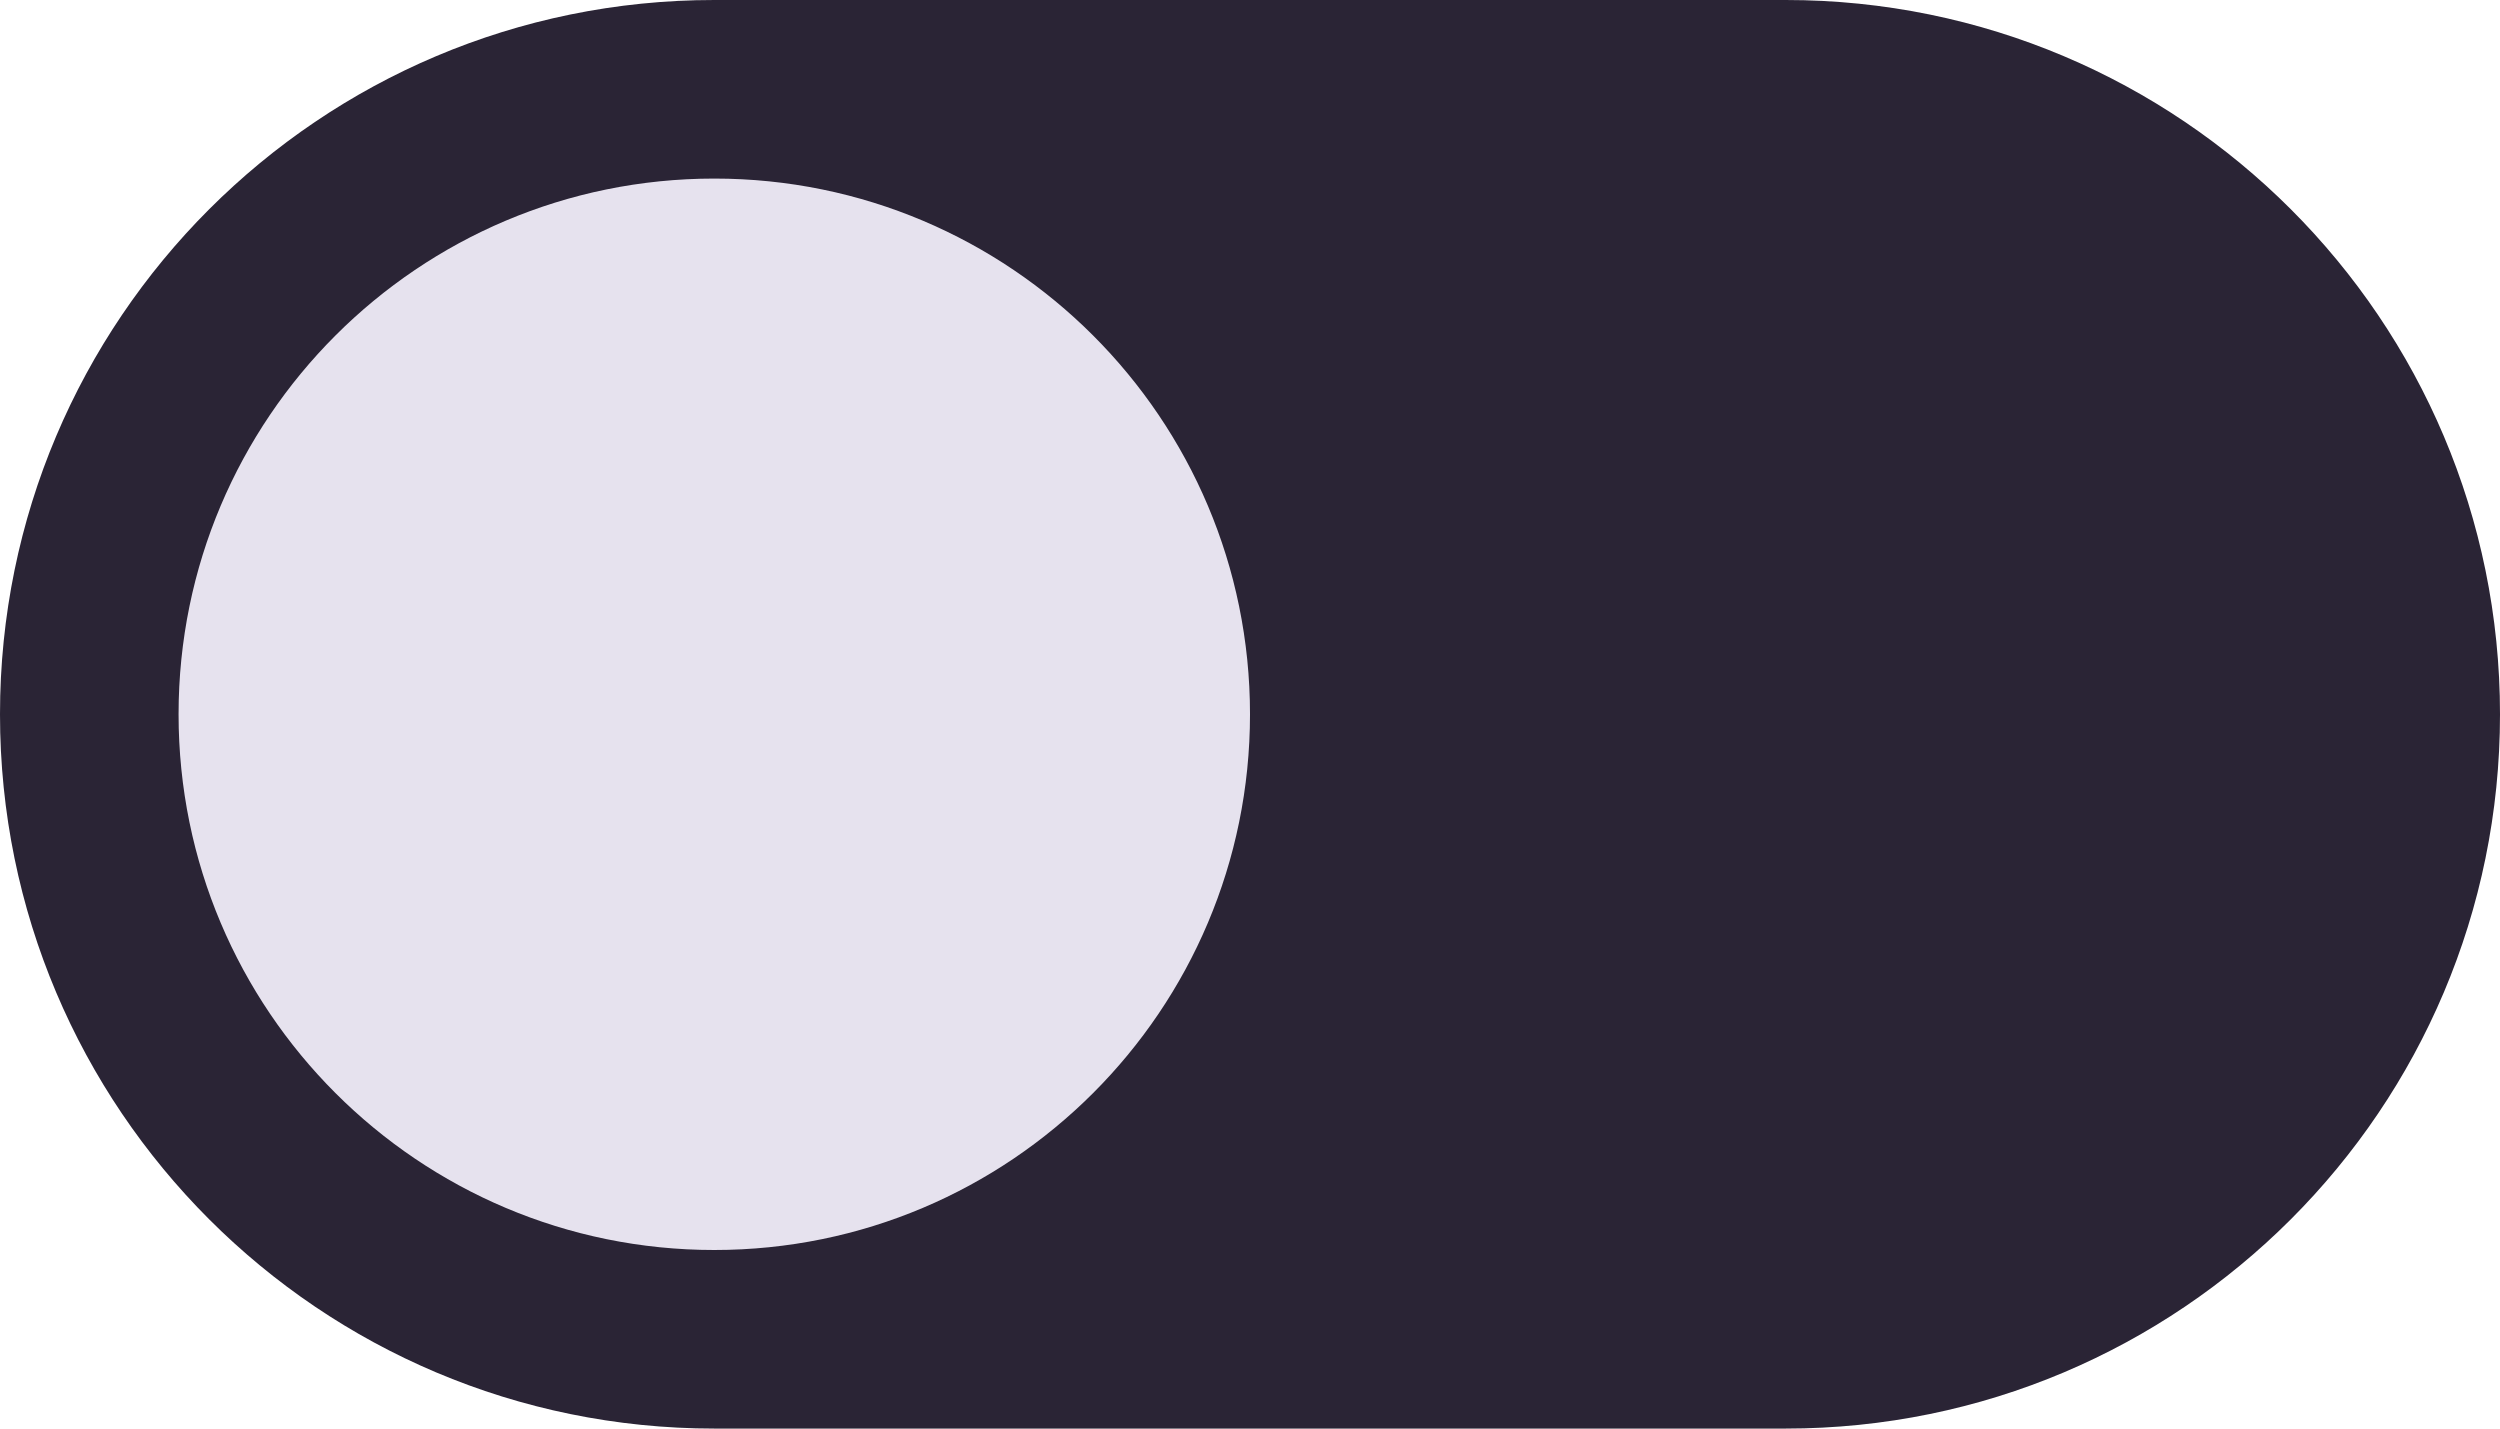
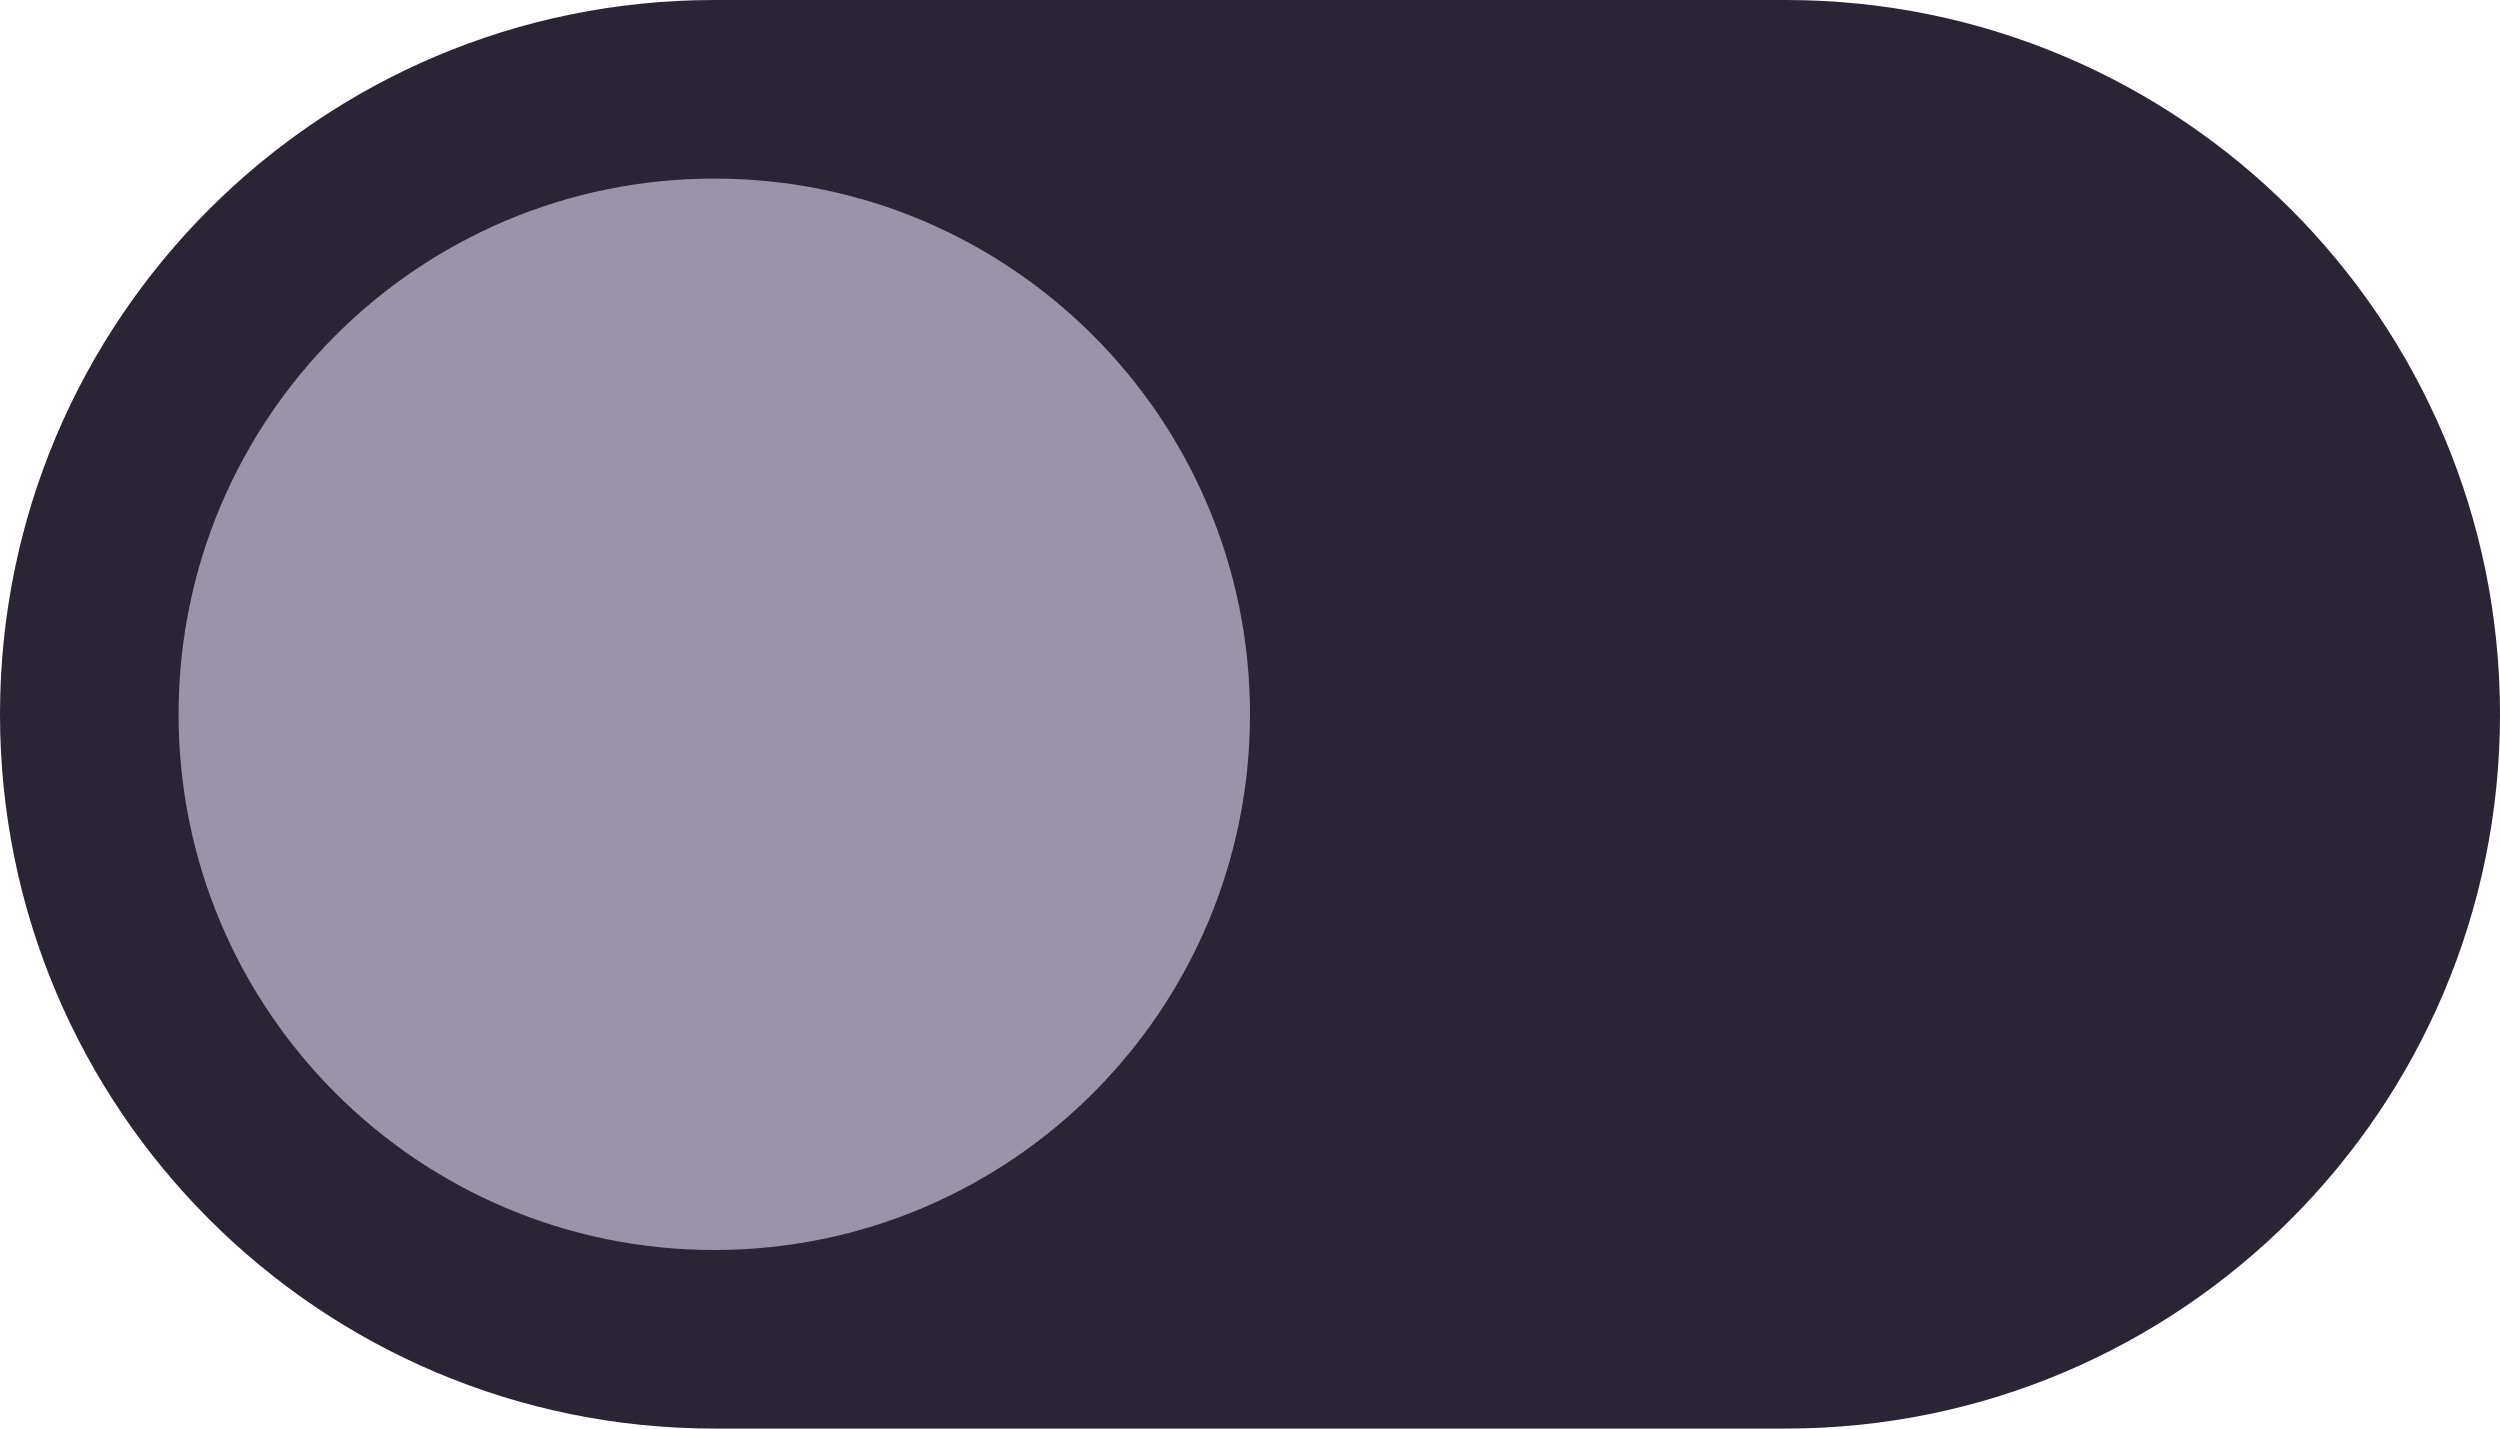
<svg xmlns="http://www.w3.org/2000/svg" width="42" height="24" viewBox="0 0 42 24">
  <rect x="0" y="0" width="42" height="24" rx="12" fill="#2a2435" />
-   <circle cx="12" cy="12" r="9" fill="#e6e2ee" />
+   <circle cx="12" cy="12" r="9" fill="#9b93a8" />
</svg>
